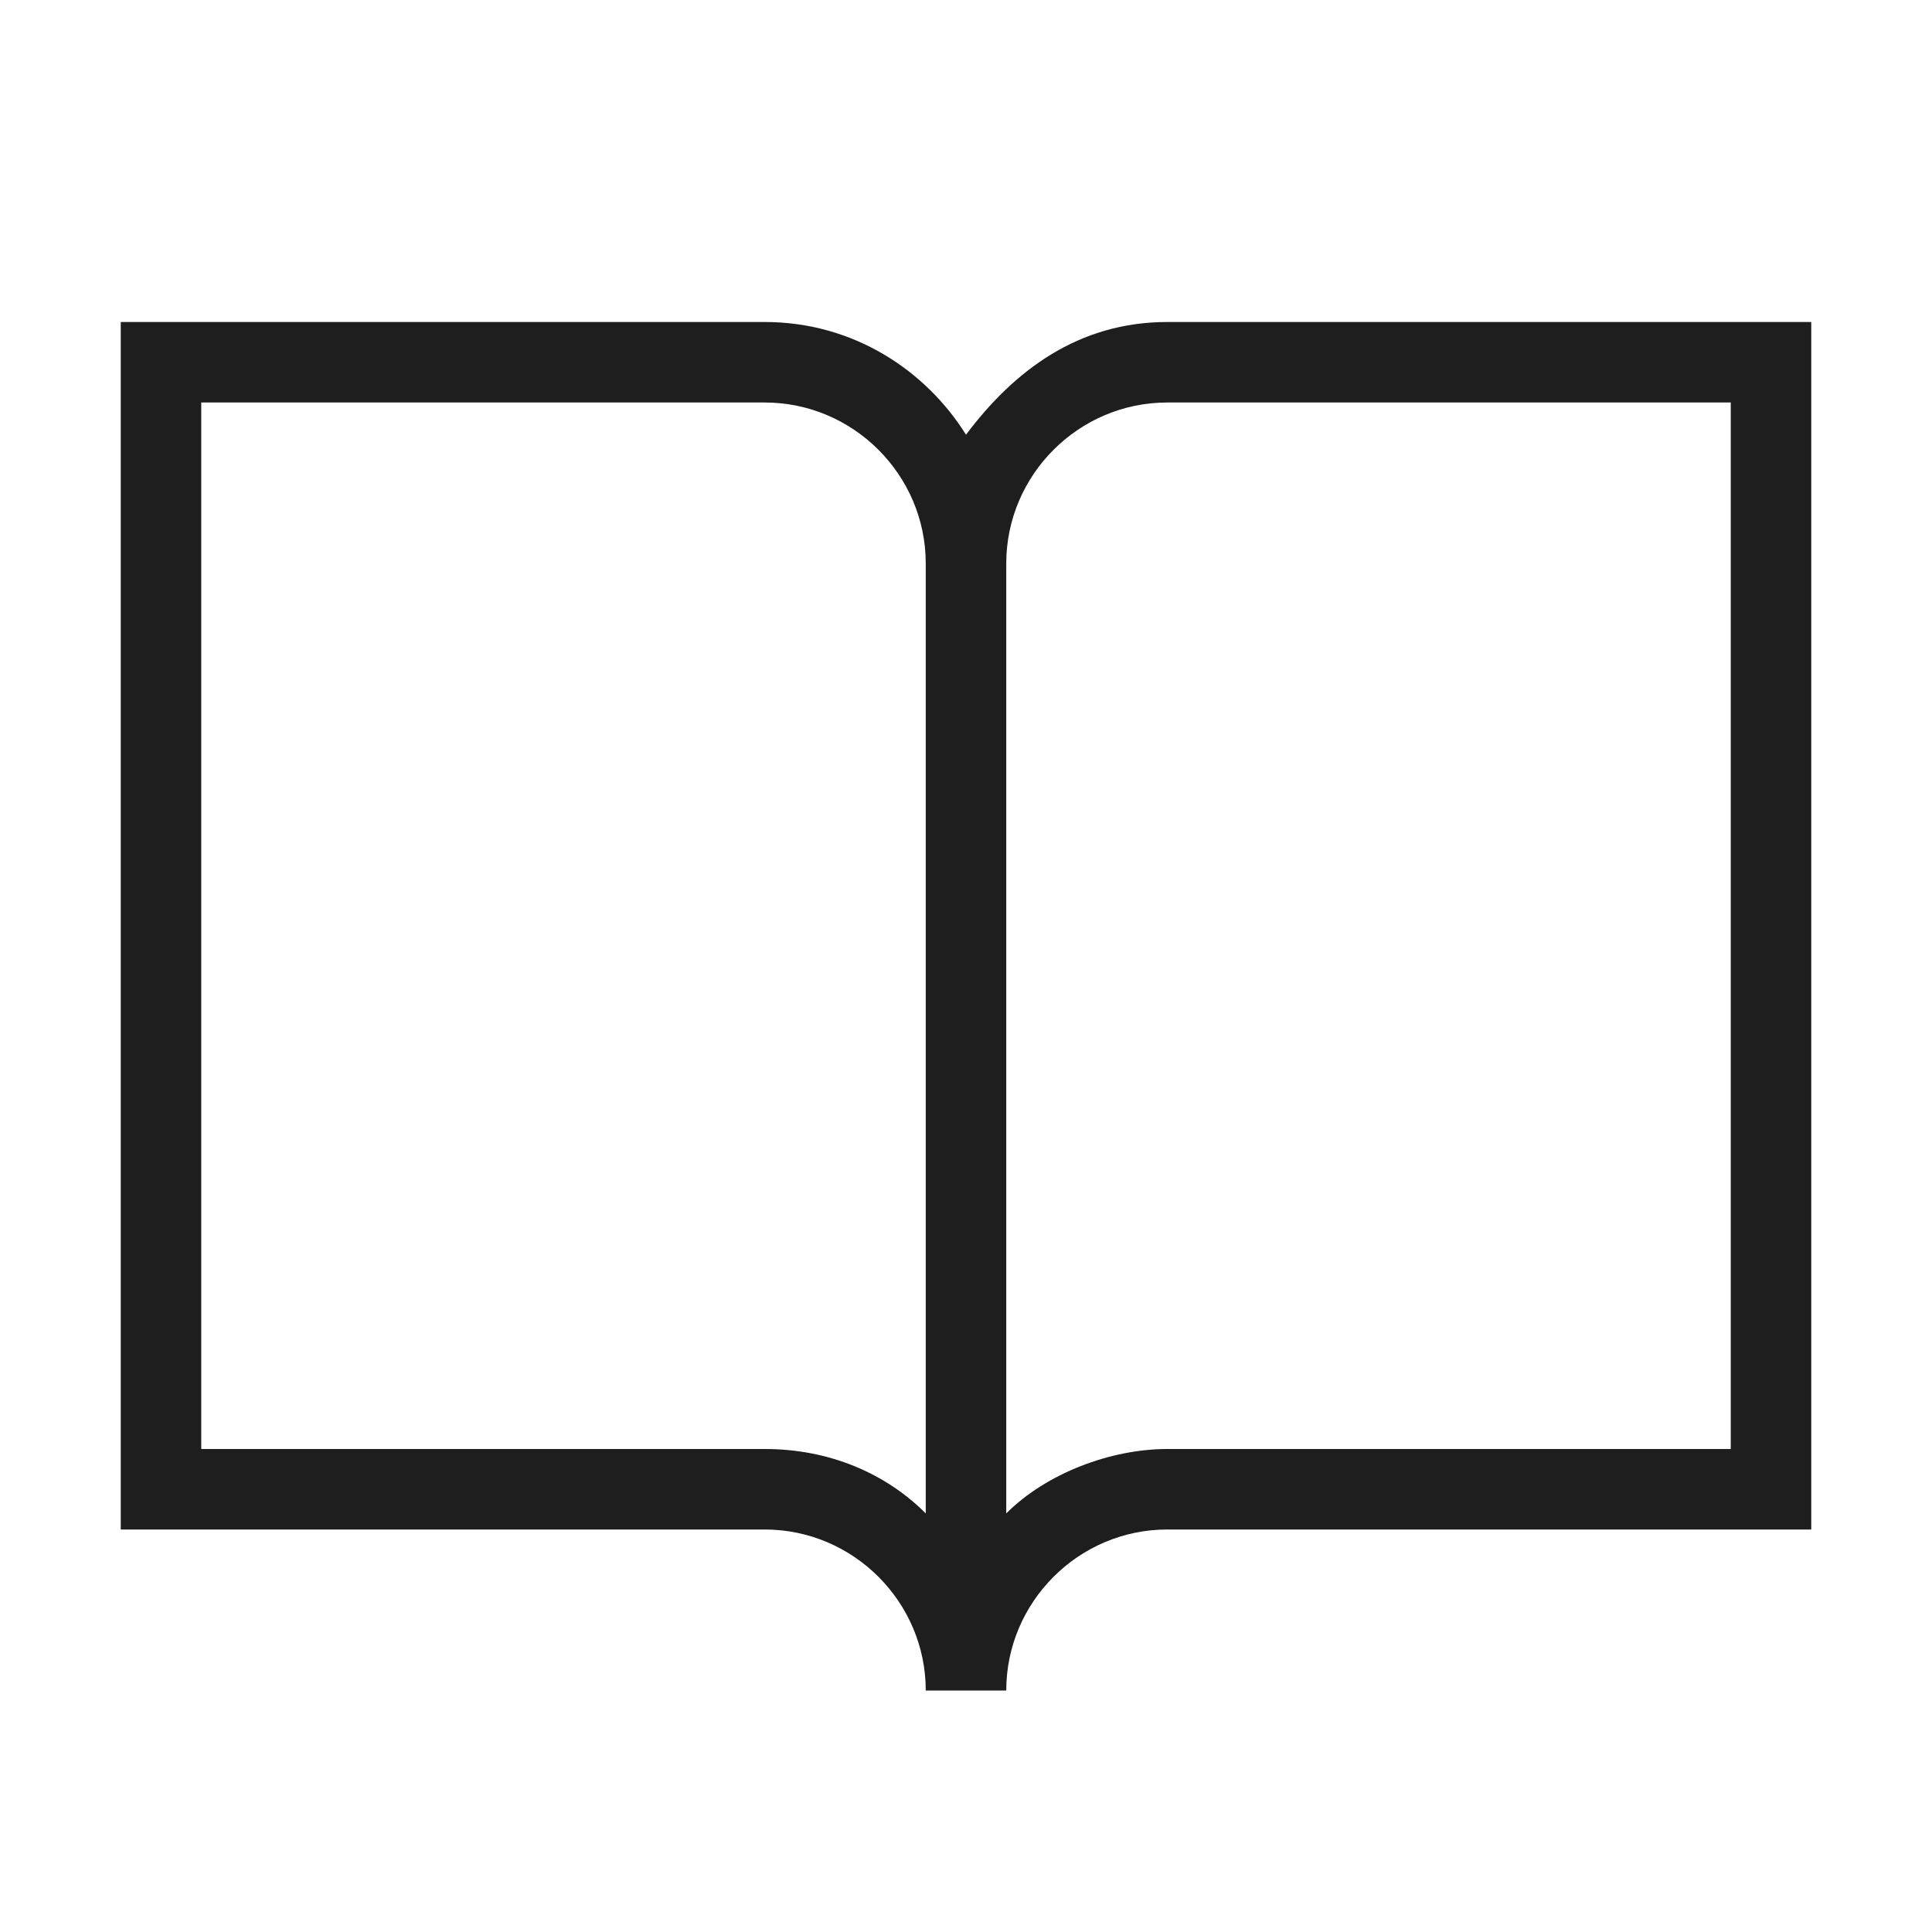
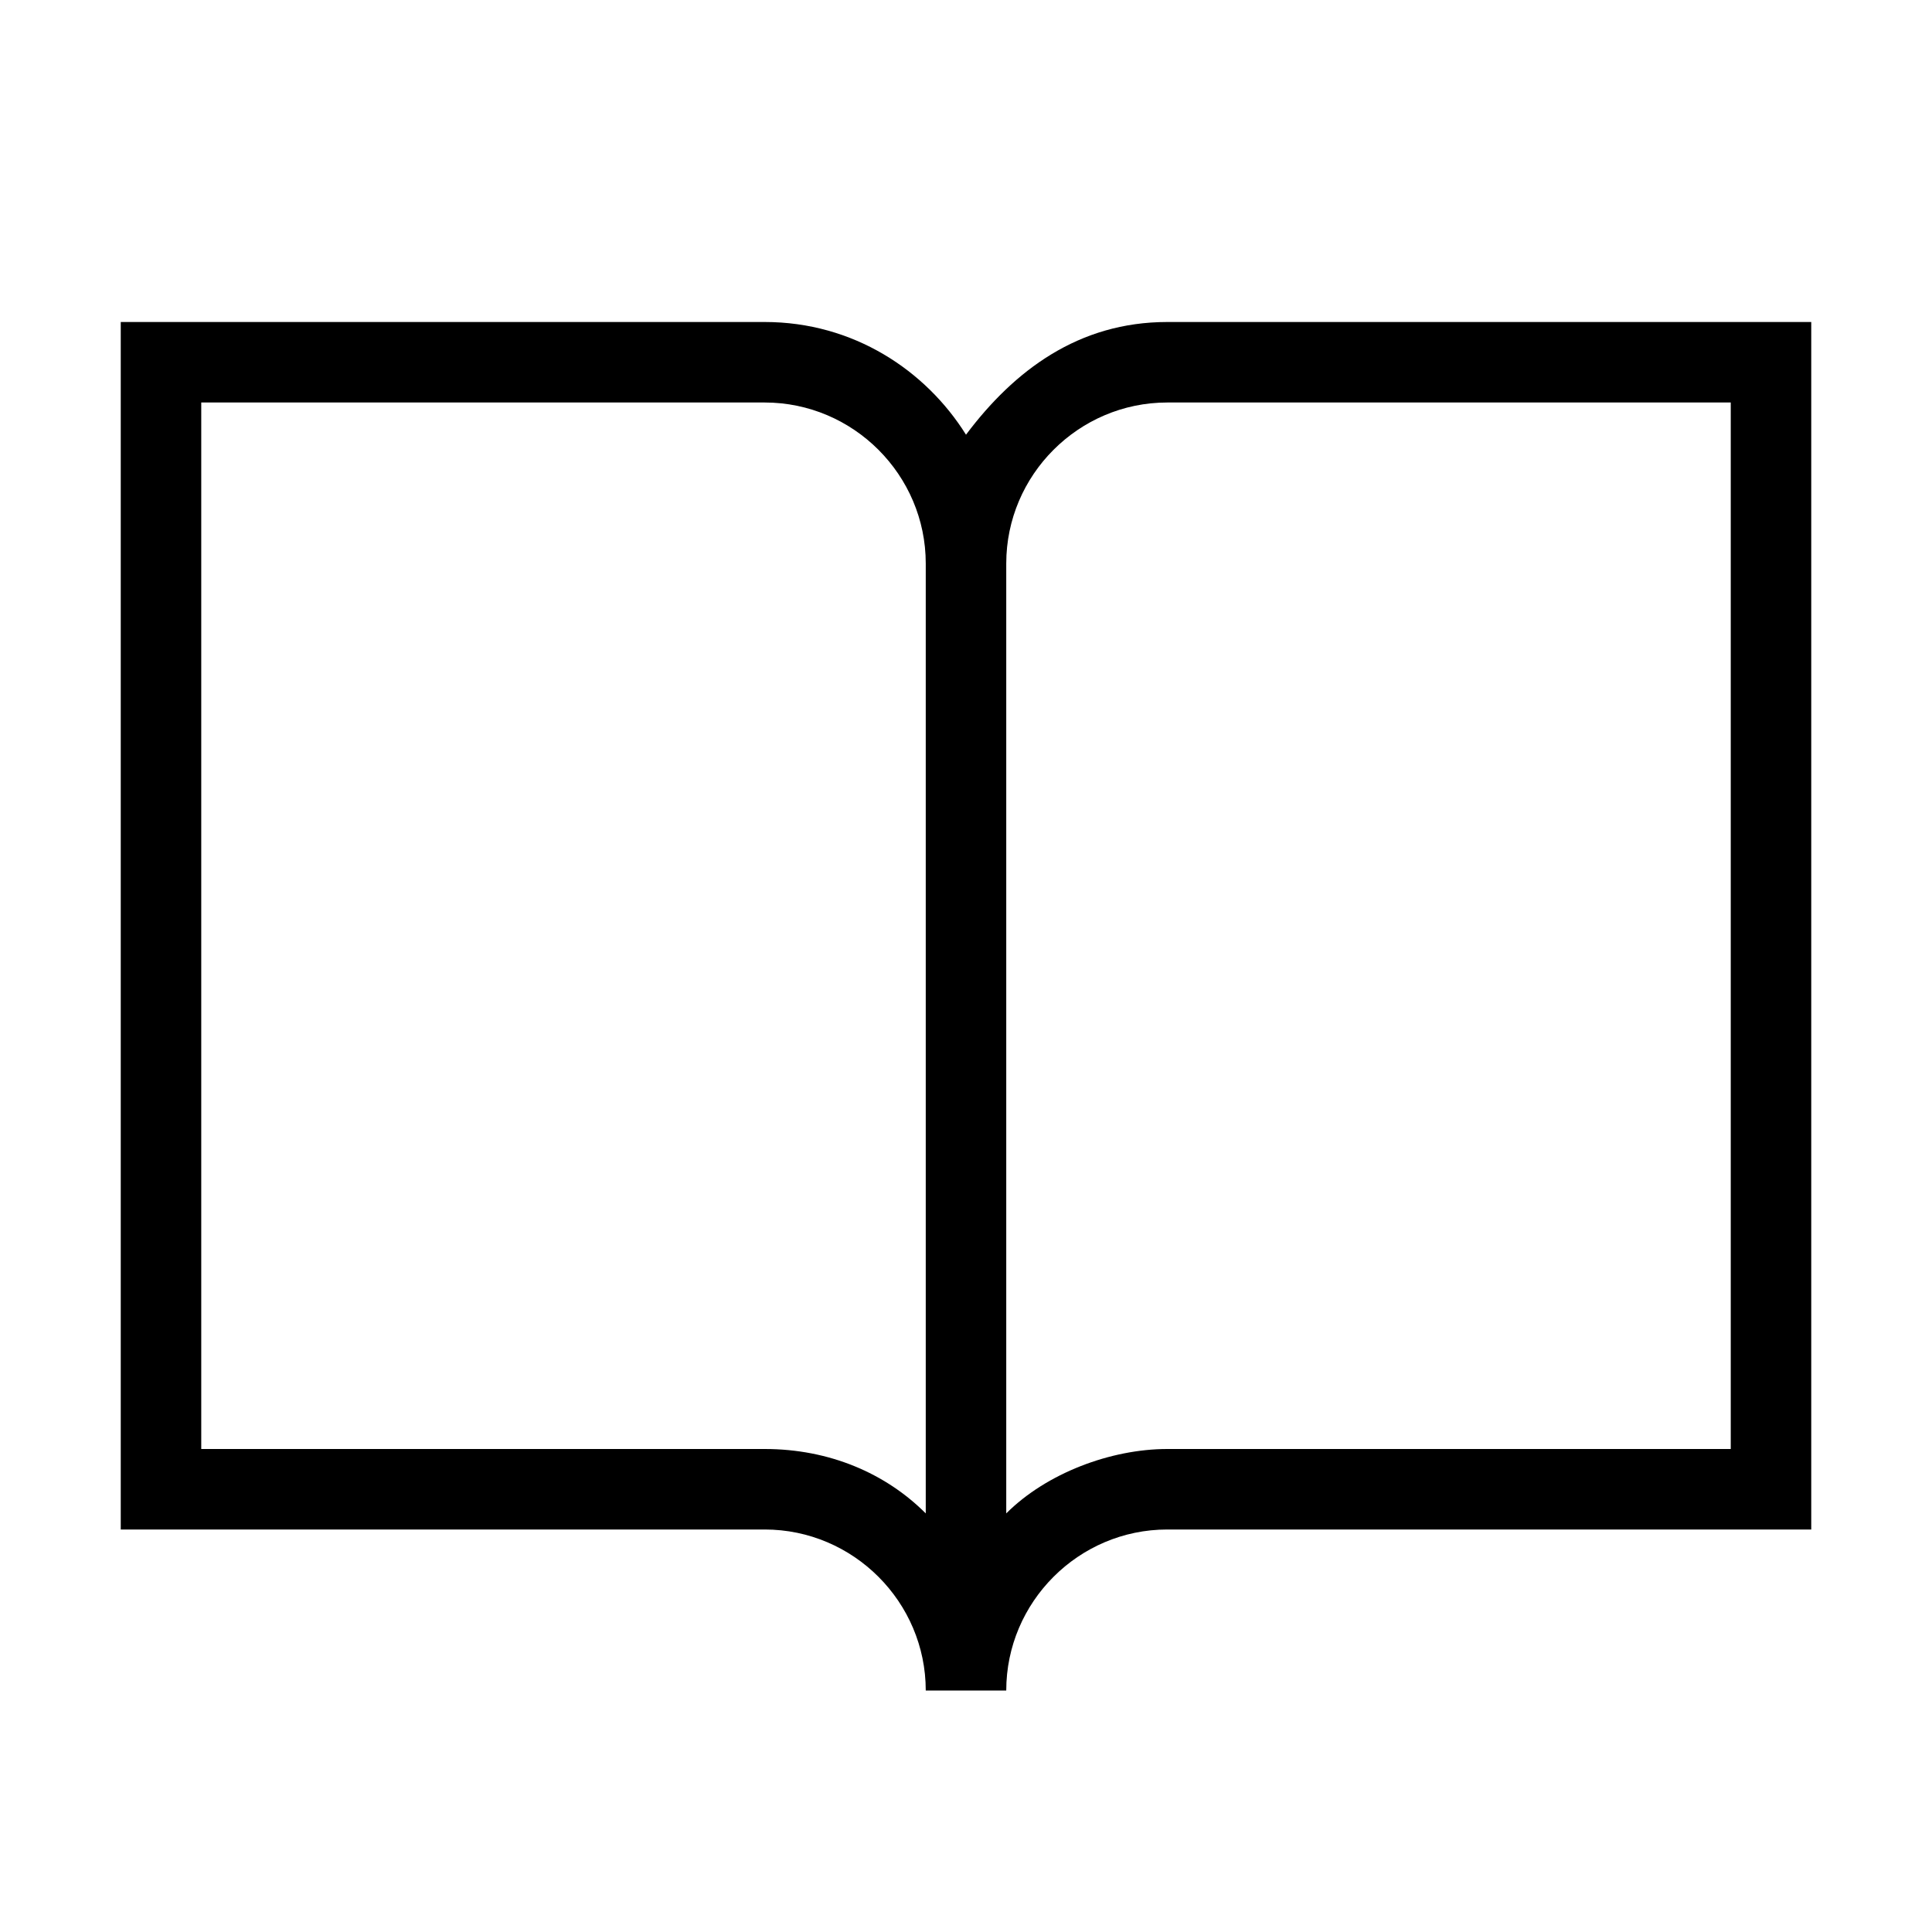
<svg xmlns="http://www.w3.org/2000/svg" version="1.1" id="Layer_1" x="0px" y="0px" viewBox="0 0 24 24" style="enable-background:new 0 0 24 24;" xml:space="preserve">
  <style type="text/css">
	.st0{fill:none;}
- 	.st1{fill:#1E1E1E;}
+ 	.st1{fill:#000000;}
</style>
  <rect id="XMLID_424_" class="st0" width="24" height="24" />
  <path id="XMLID_398_" class="st1" d="M1.5,19V4h8c1.1,0,2,0.6,2.5,1.4C12.6,4.6,13.4,4,14.5,4h8v15h-8c-1.1,0-2,0.9-2,2h-1  c0-1.1-0.9-2-2-2H1.5z M12.5,18.8c0.5-0.5,1.3-0.8,2-0.8h7V5h-7c-1.1,0-2,0.9-2,2V18.8z M2.5,18h7c0.8,0,1.5,0.3,2,0.8V7  c0-1.1-0.9-2-2-2h-7V18z" />
</svg>
